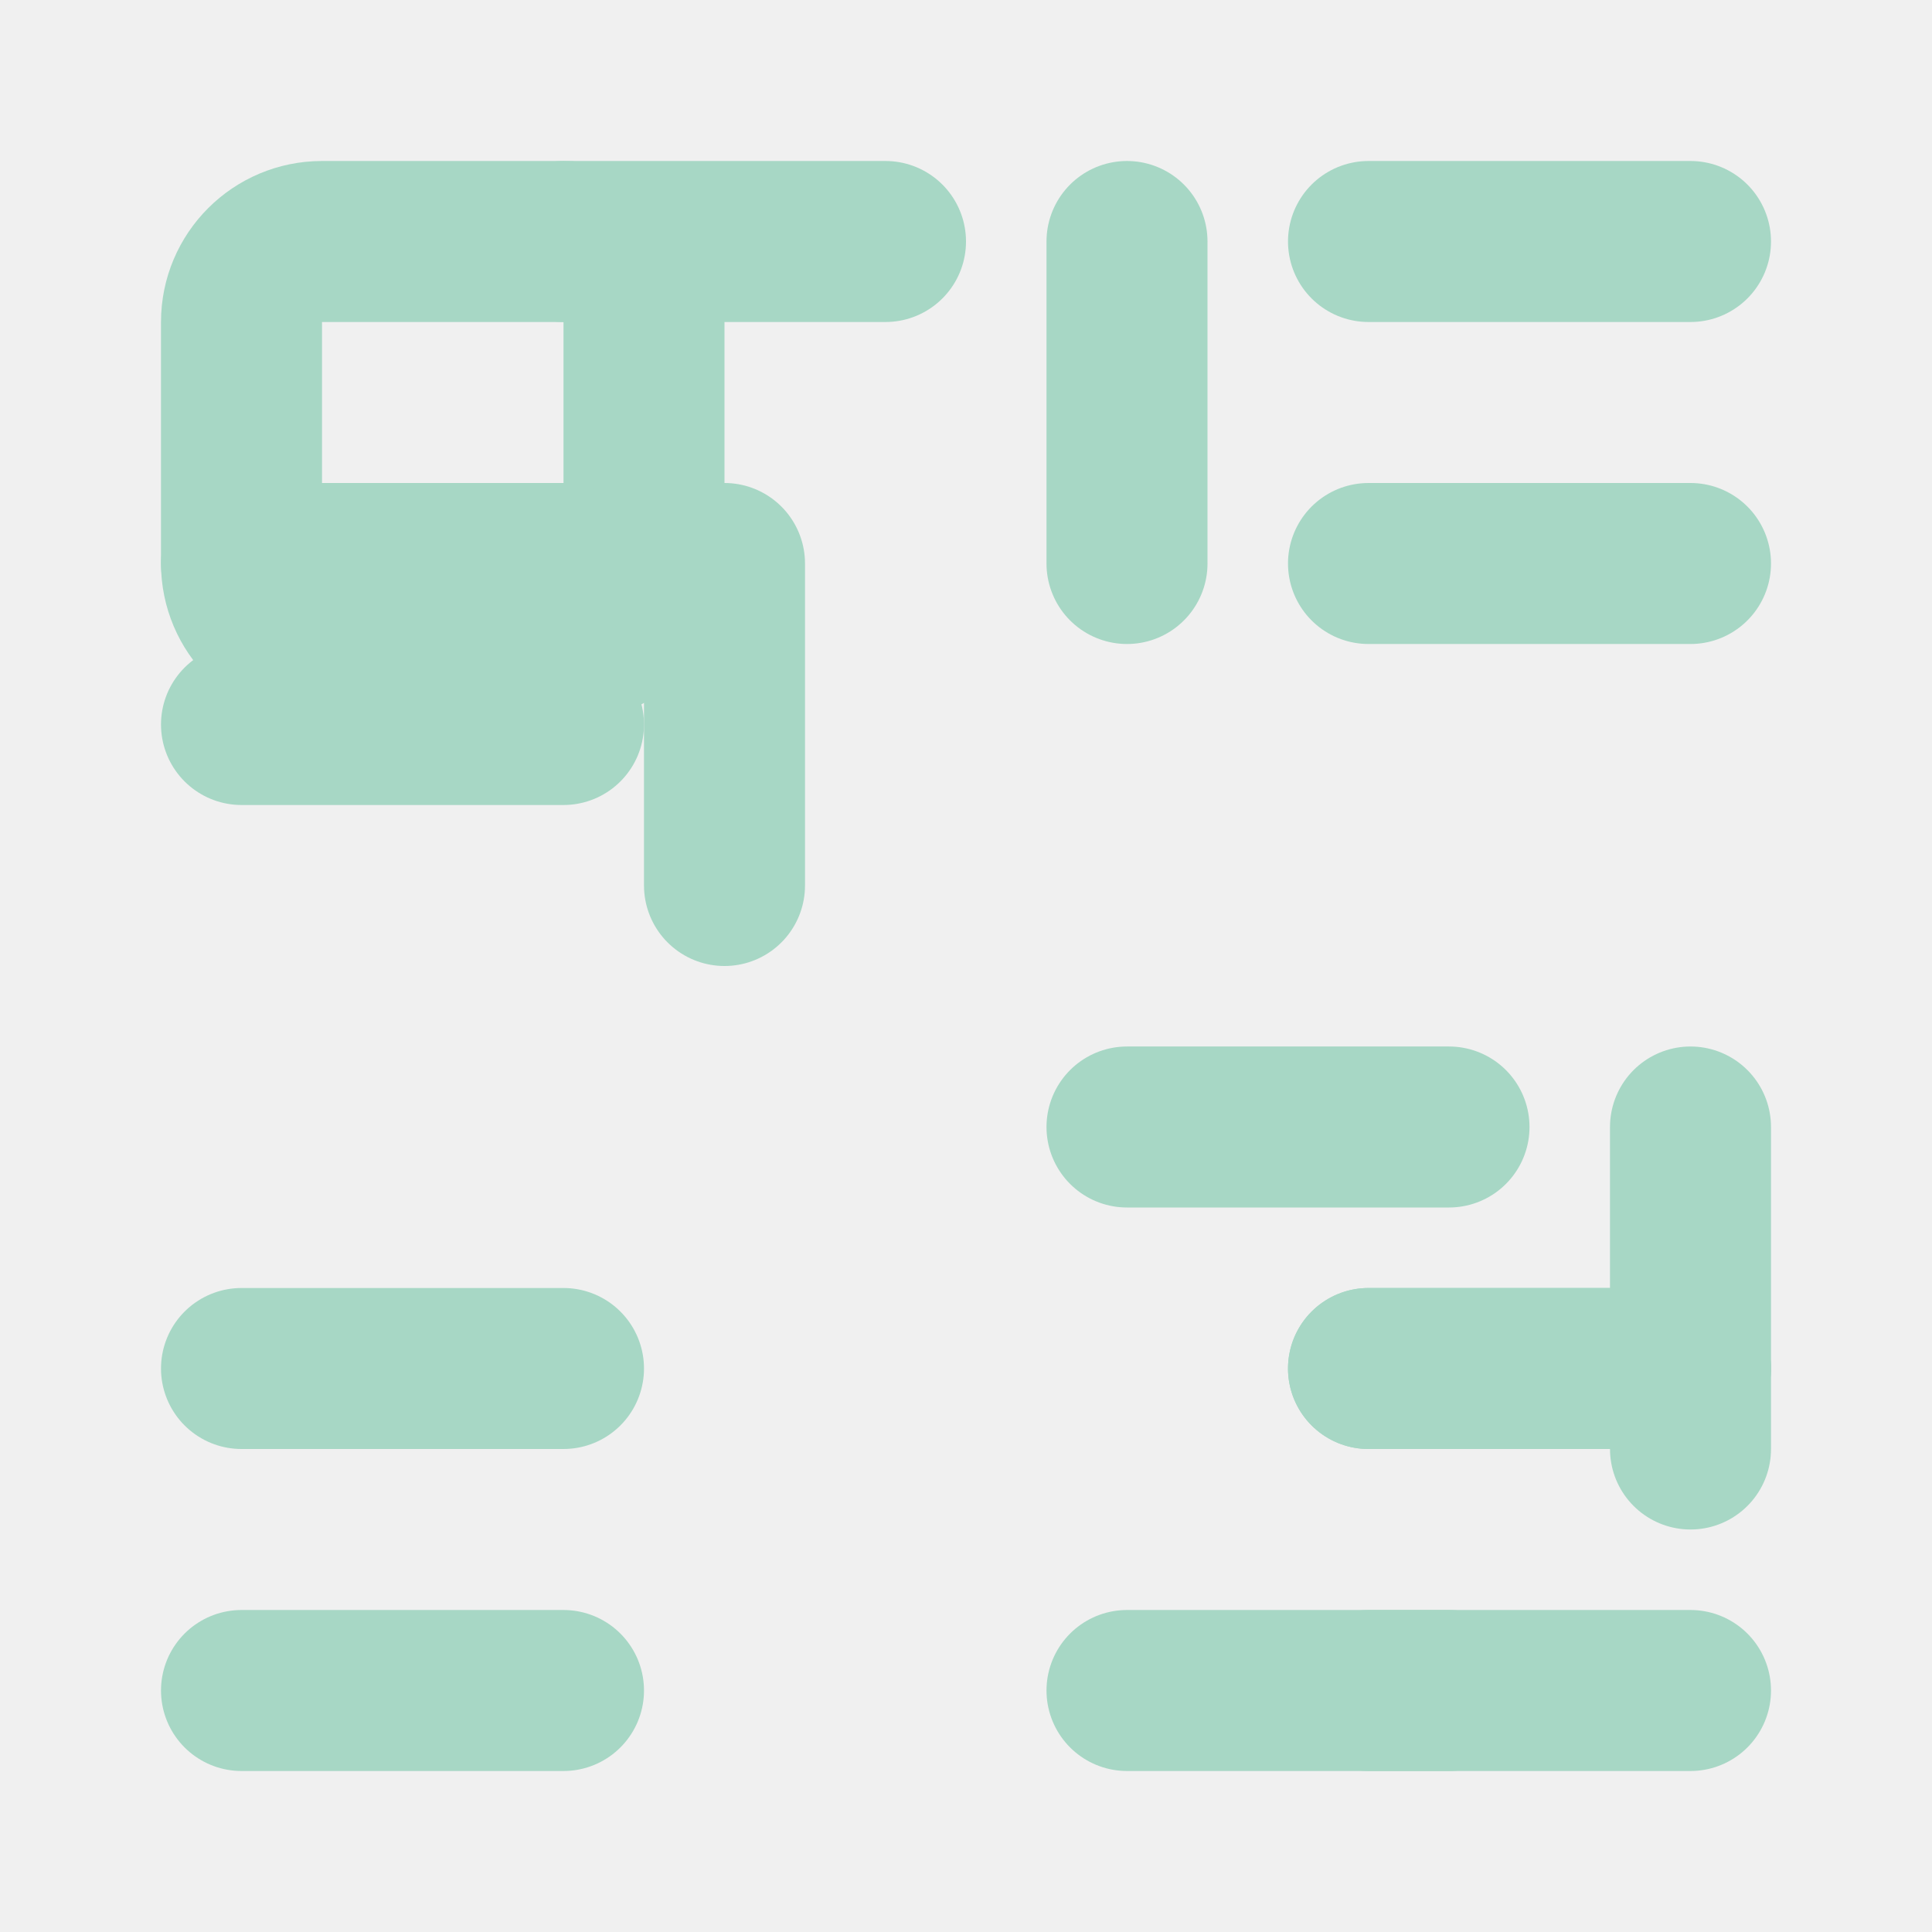
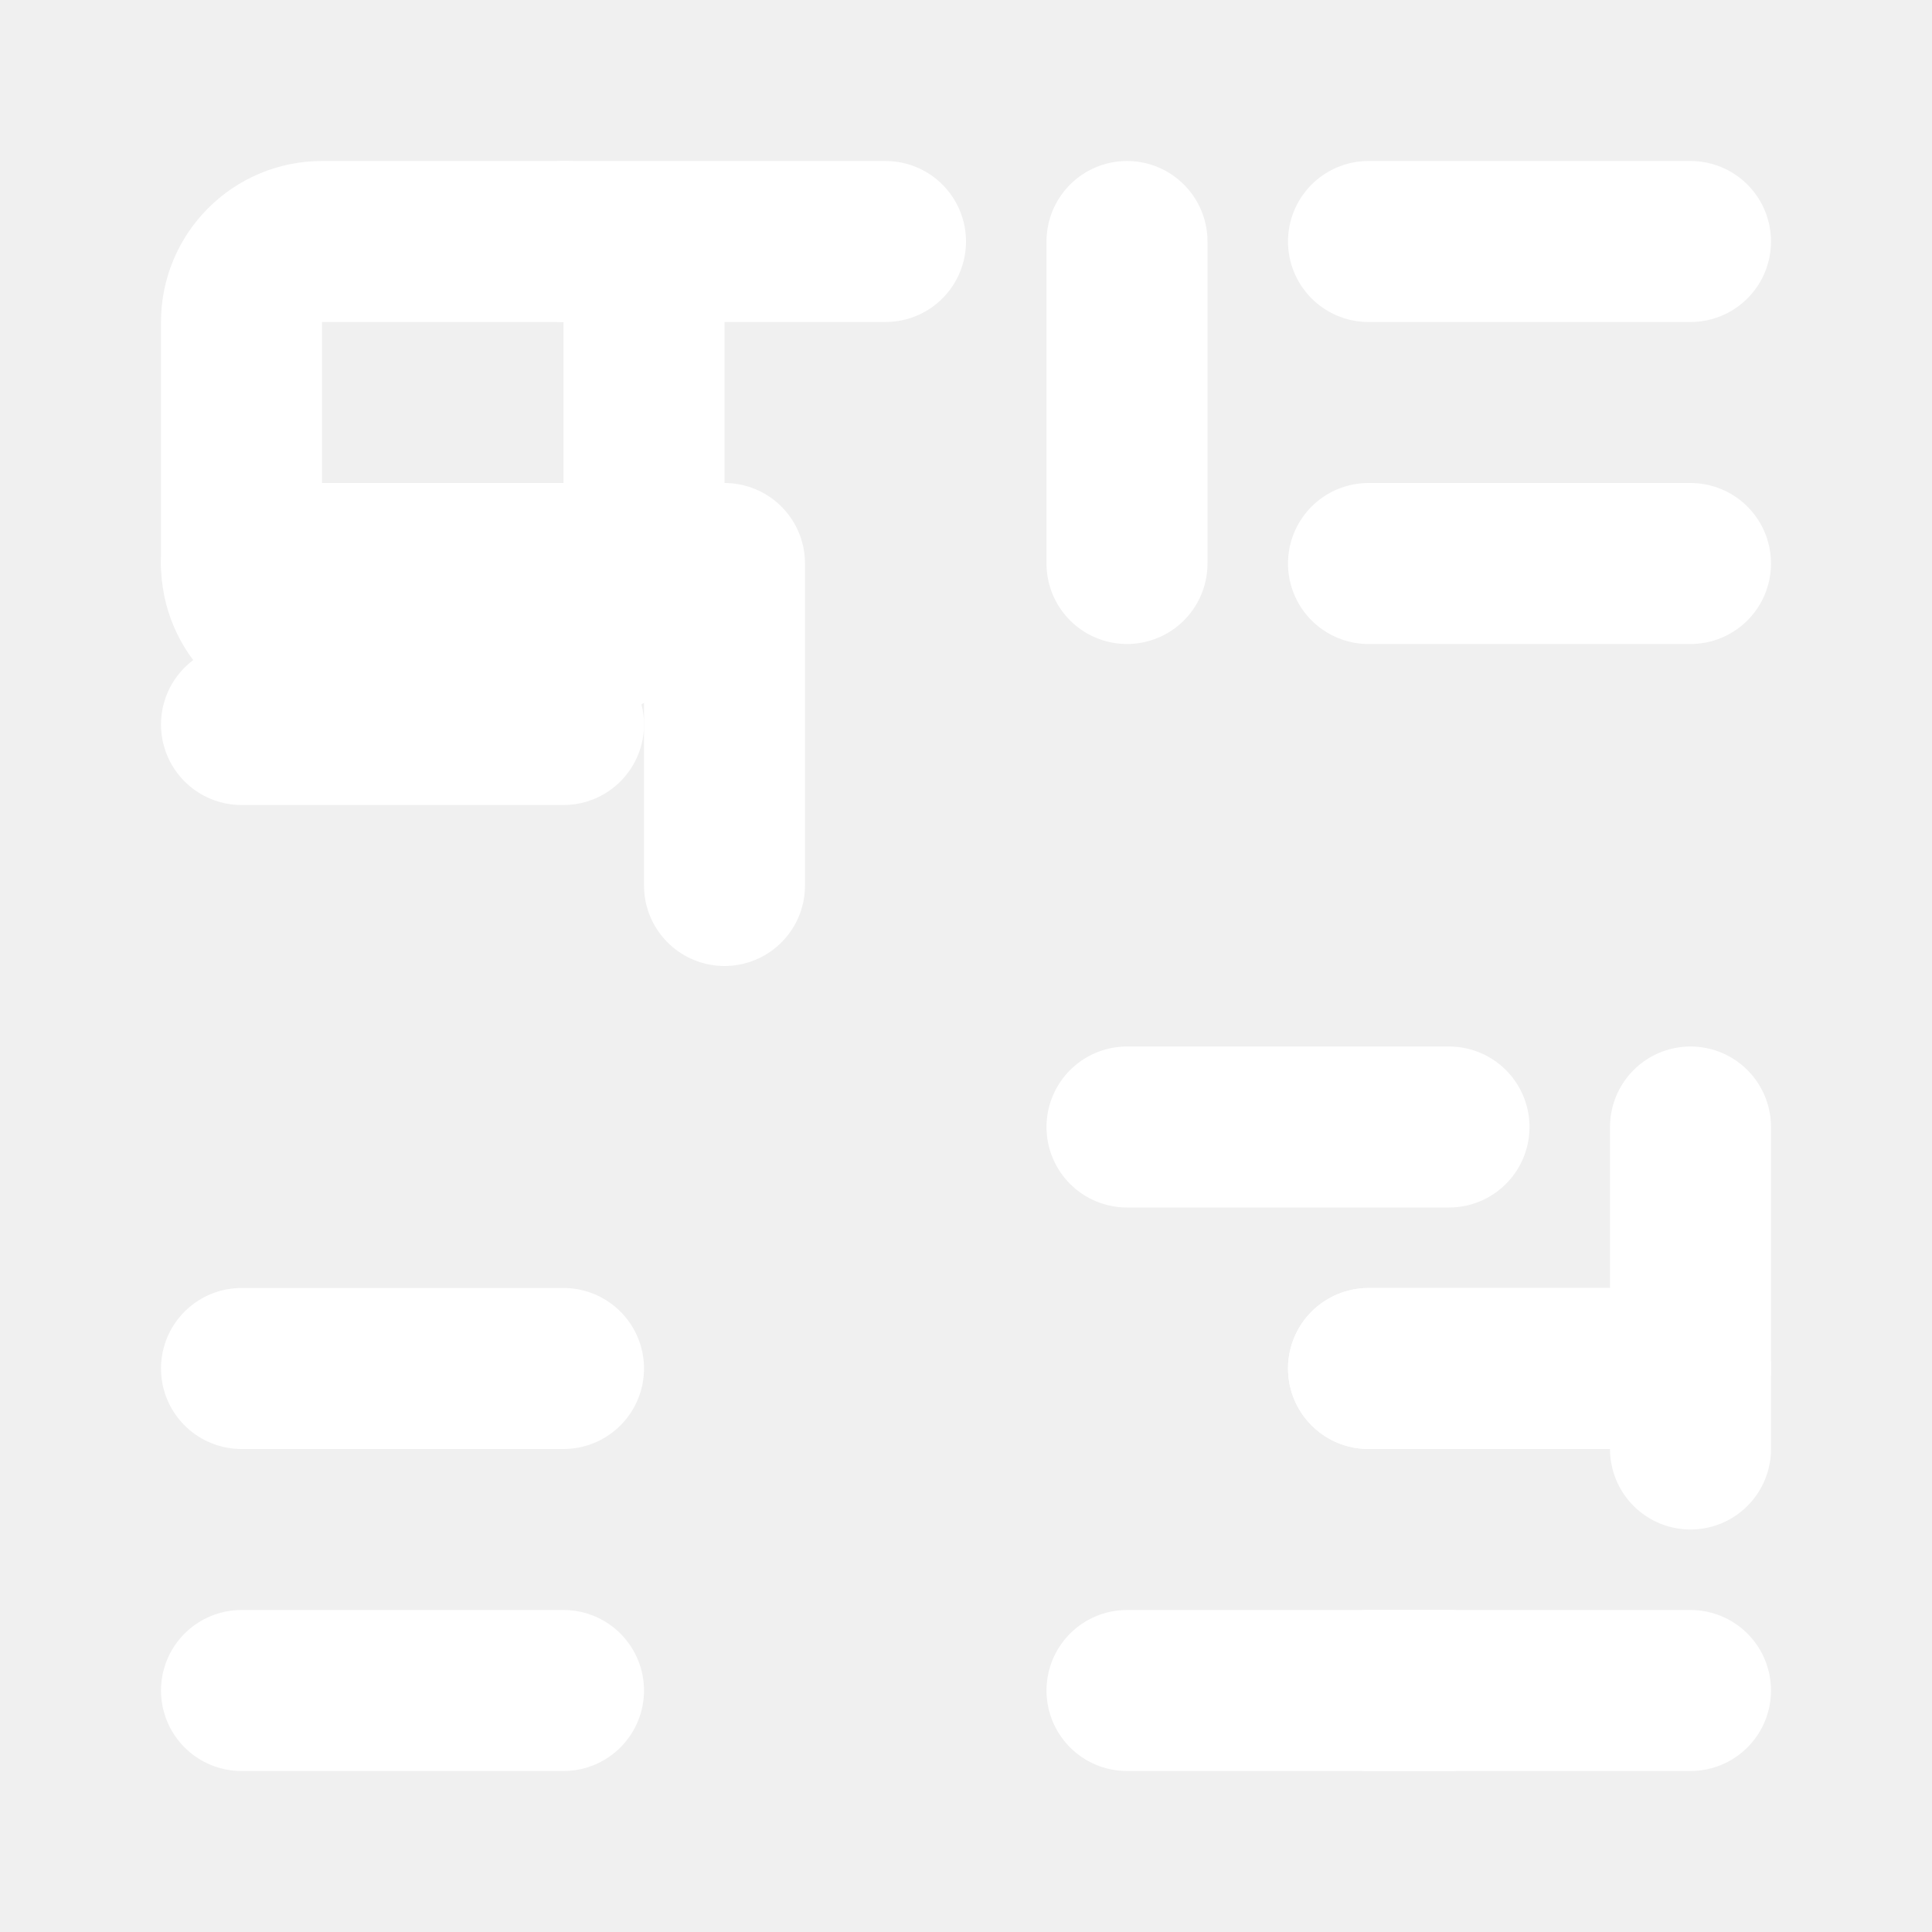
- <svg xmlns="http://www.w3.org/2000/svg" width="24" height="24" viewBox="0 0 24 24" fill="none" stroke="#A7D7C5" stroke-width="2" stroke-linecap="round" stroke-linejoin="round">
+ <svg xmlns="http://www.w3.org/2000/svg" width="24" height="24" viewBox="0 0 24 24" fill="none" stroke="#FFFFFF" stroke-width="2" stroke-linecap="round" stroke-linejoin="round">
  <rect width="5" height="5" x="3" y="3" rx="1" />
  <path d="M7 3h4" />
  <path d="M9 7v4" />
  <path d="M3 7h4" />
  <path d="M3 9h4" />
  <path d="M7 21h-4" />
  <path d="M3 17h4" />
  <path d="M17 3h4" />
  <path d="M21 7h-4" />
  <path d="M21 17h-4" />
  <path d="M21 21h-4" />
  <path d="M17 17h4" />
  <path d="M14 14h4" />
  <path d="M14 21h4" />
  <path d="M14 3v4" />
  <path d="M21 14v4" />
</svg>
